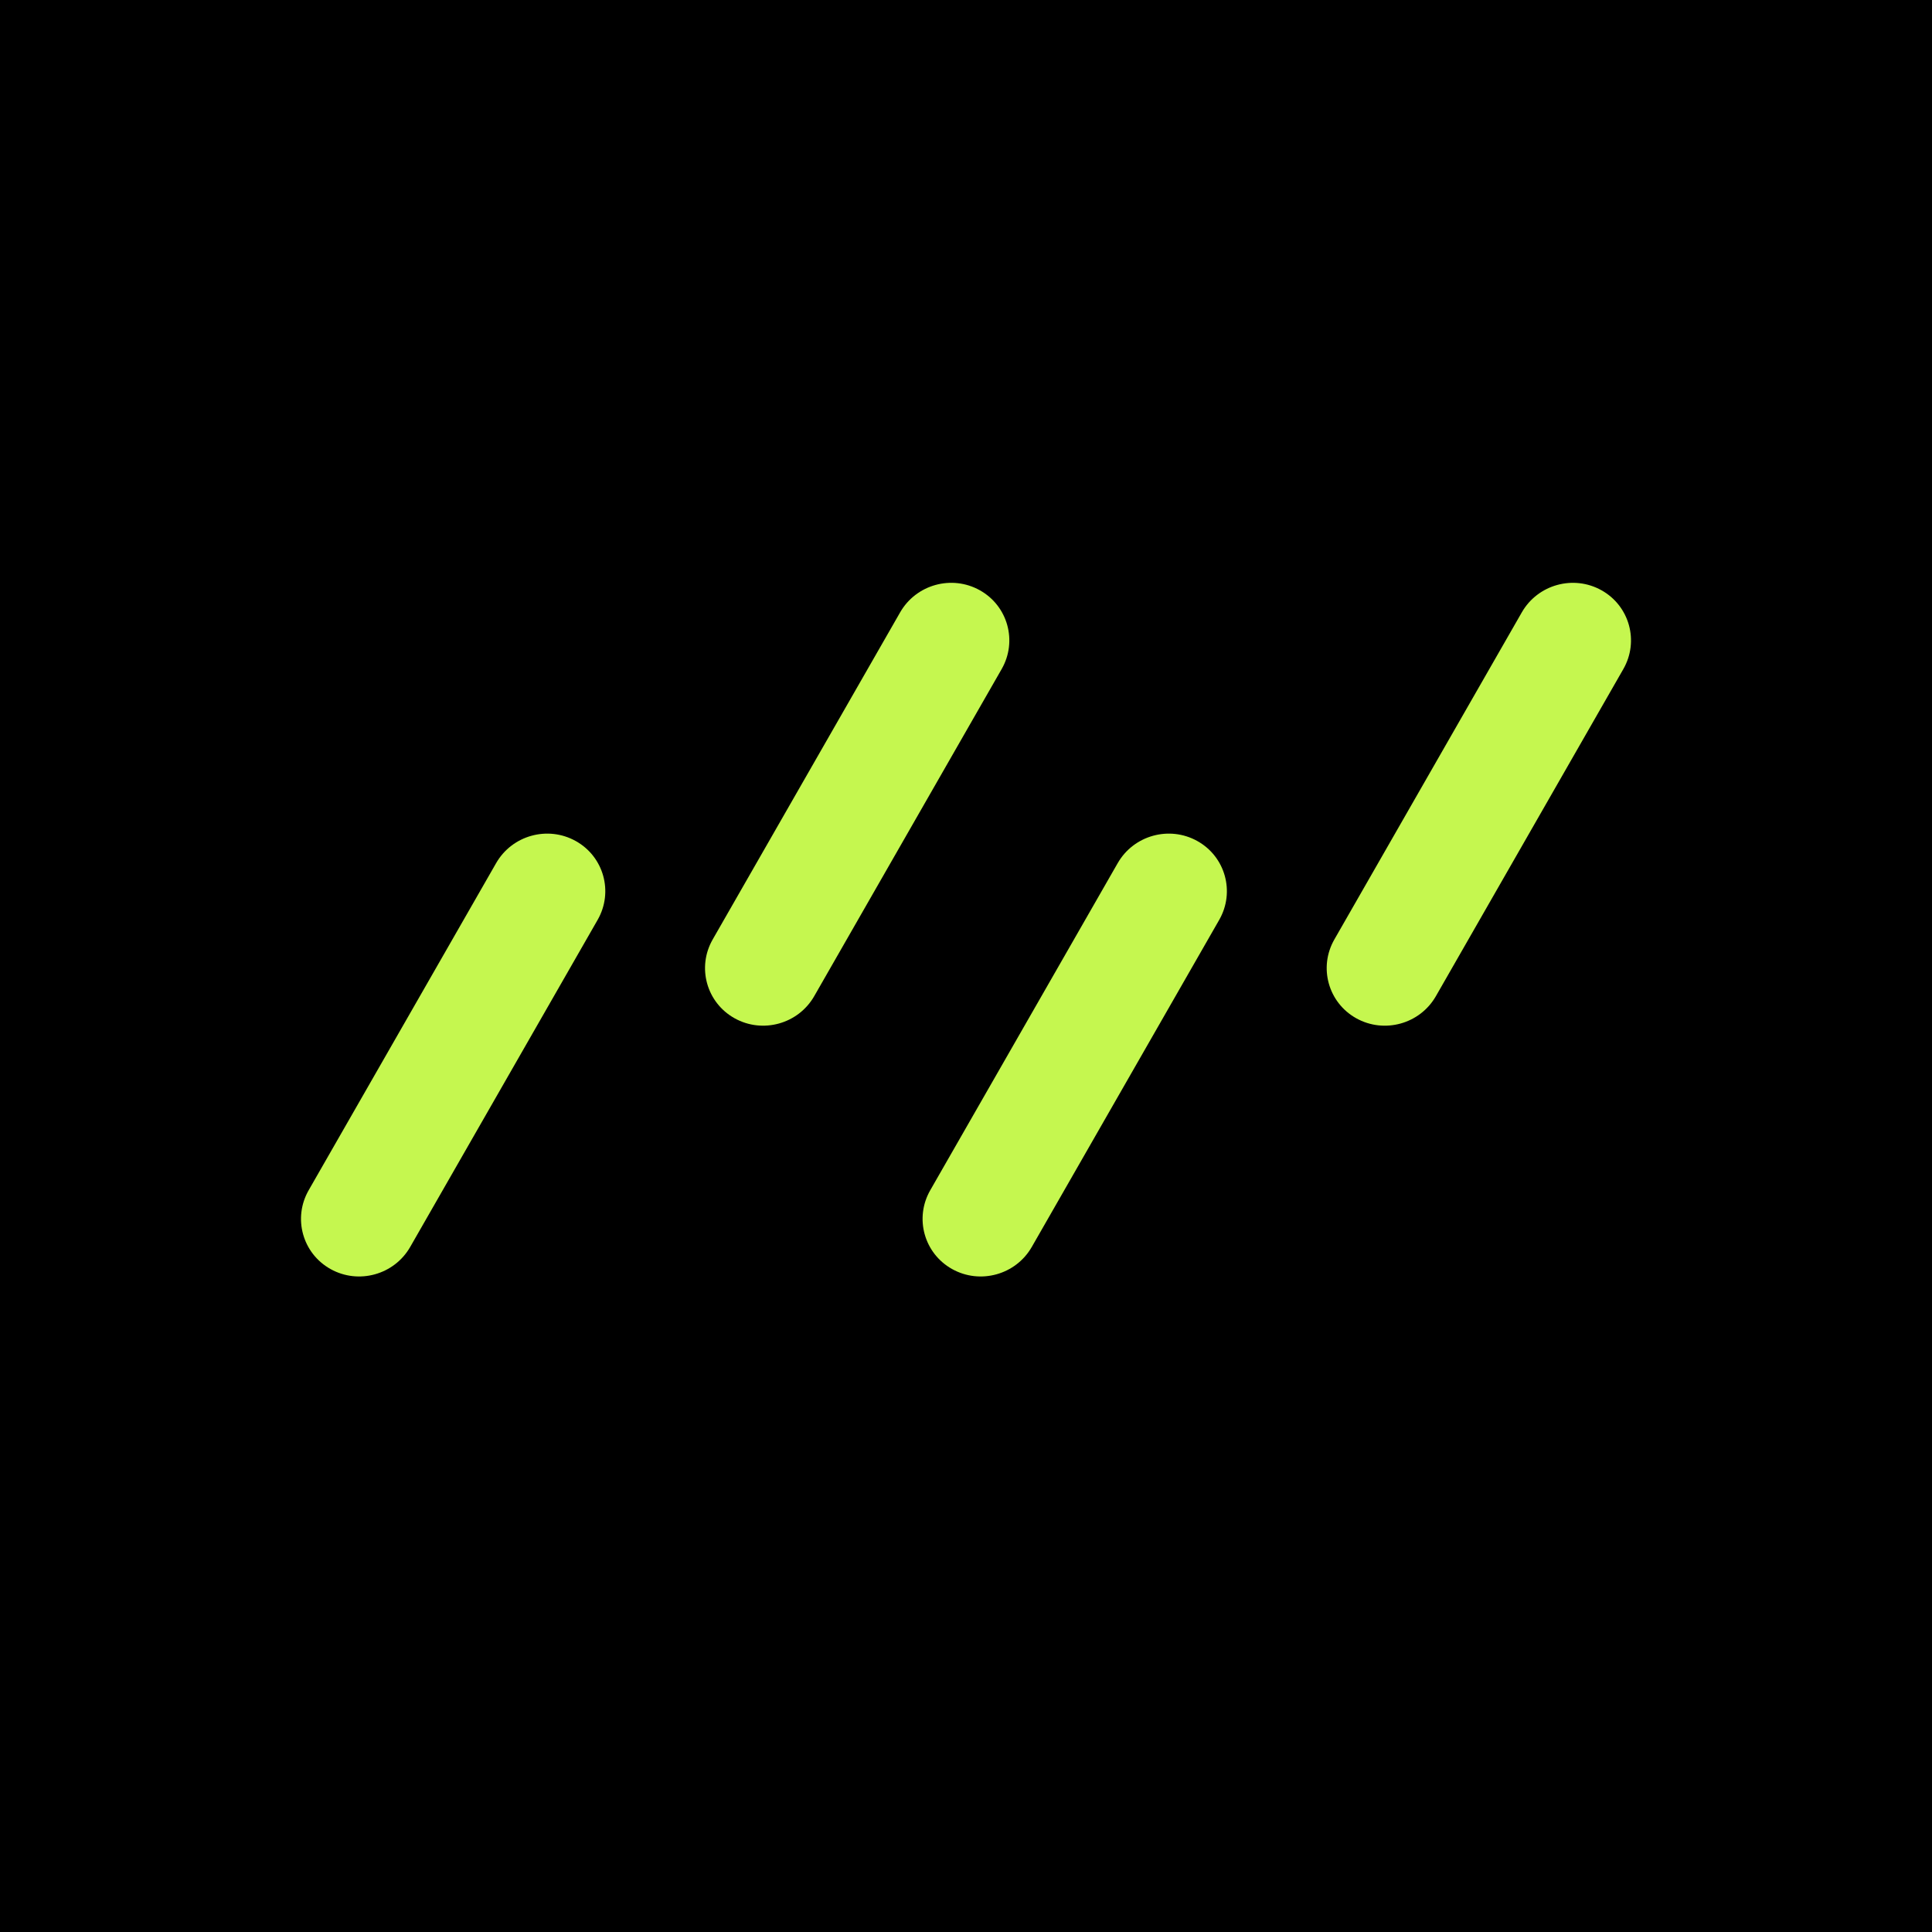
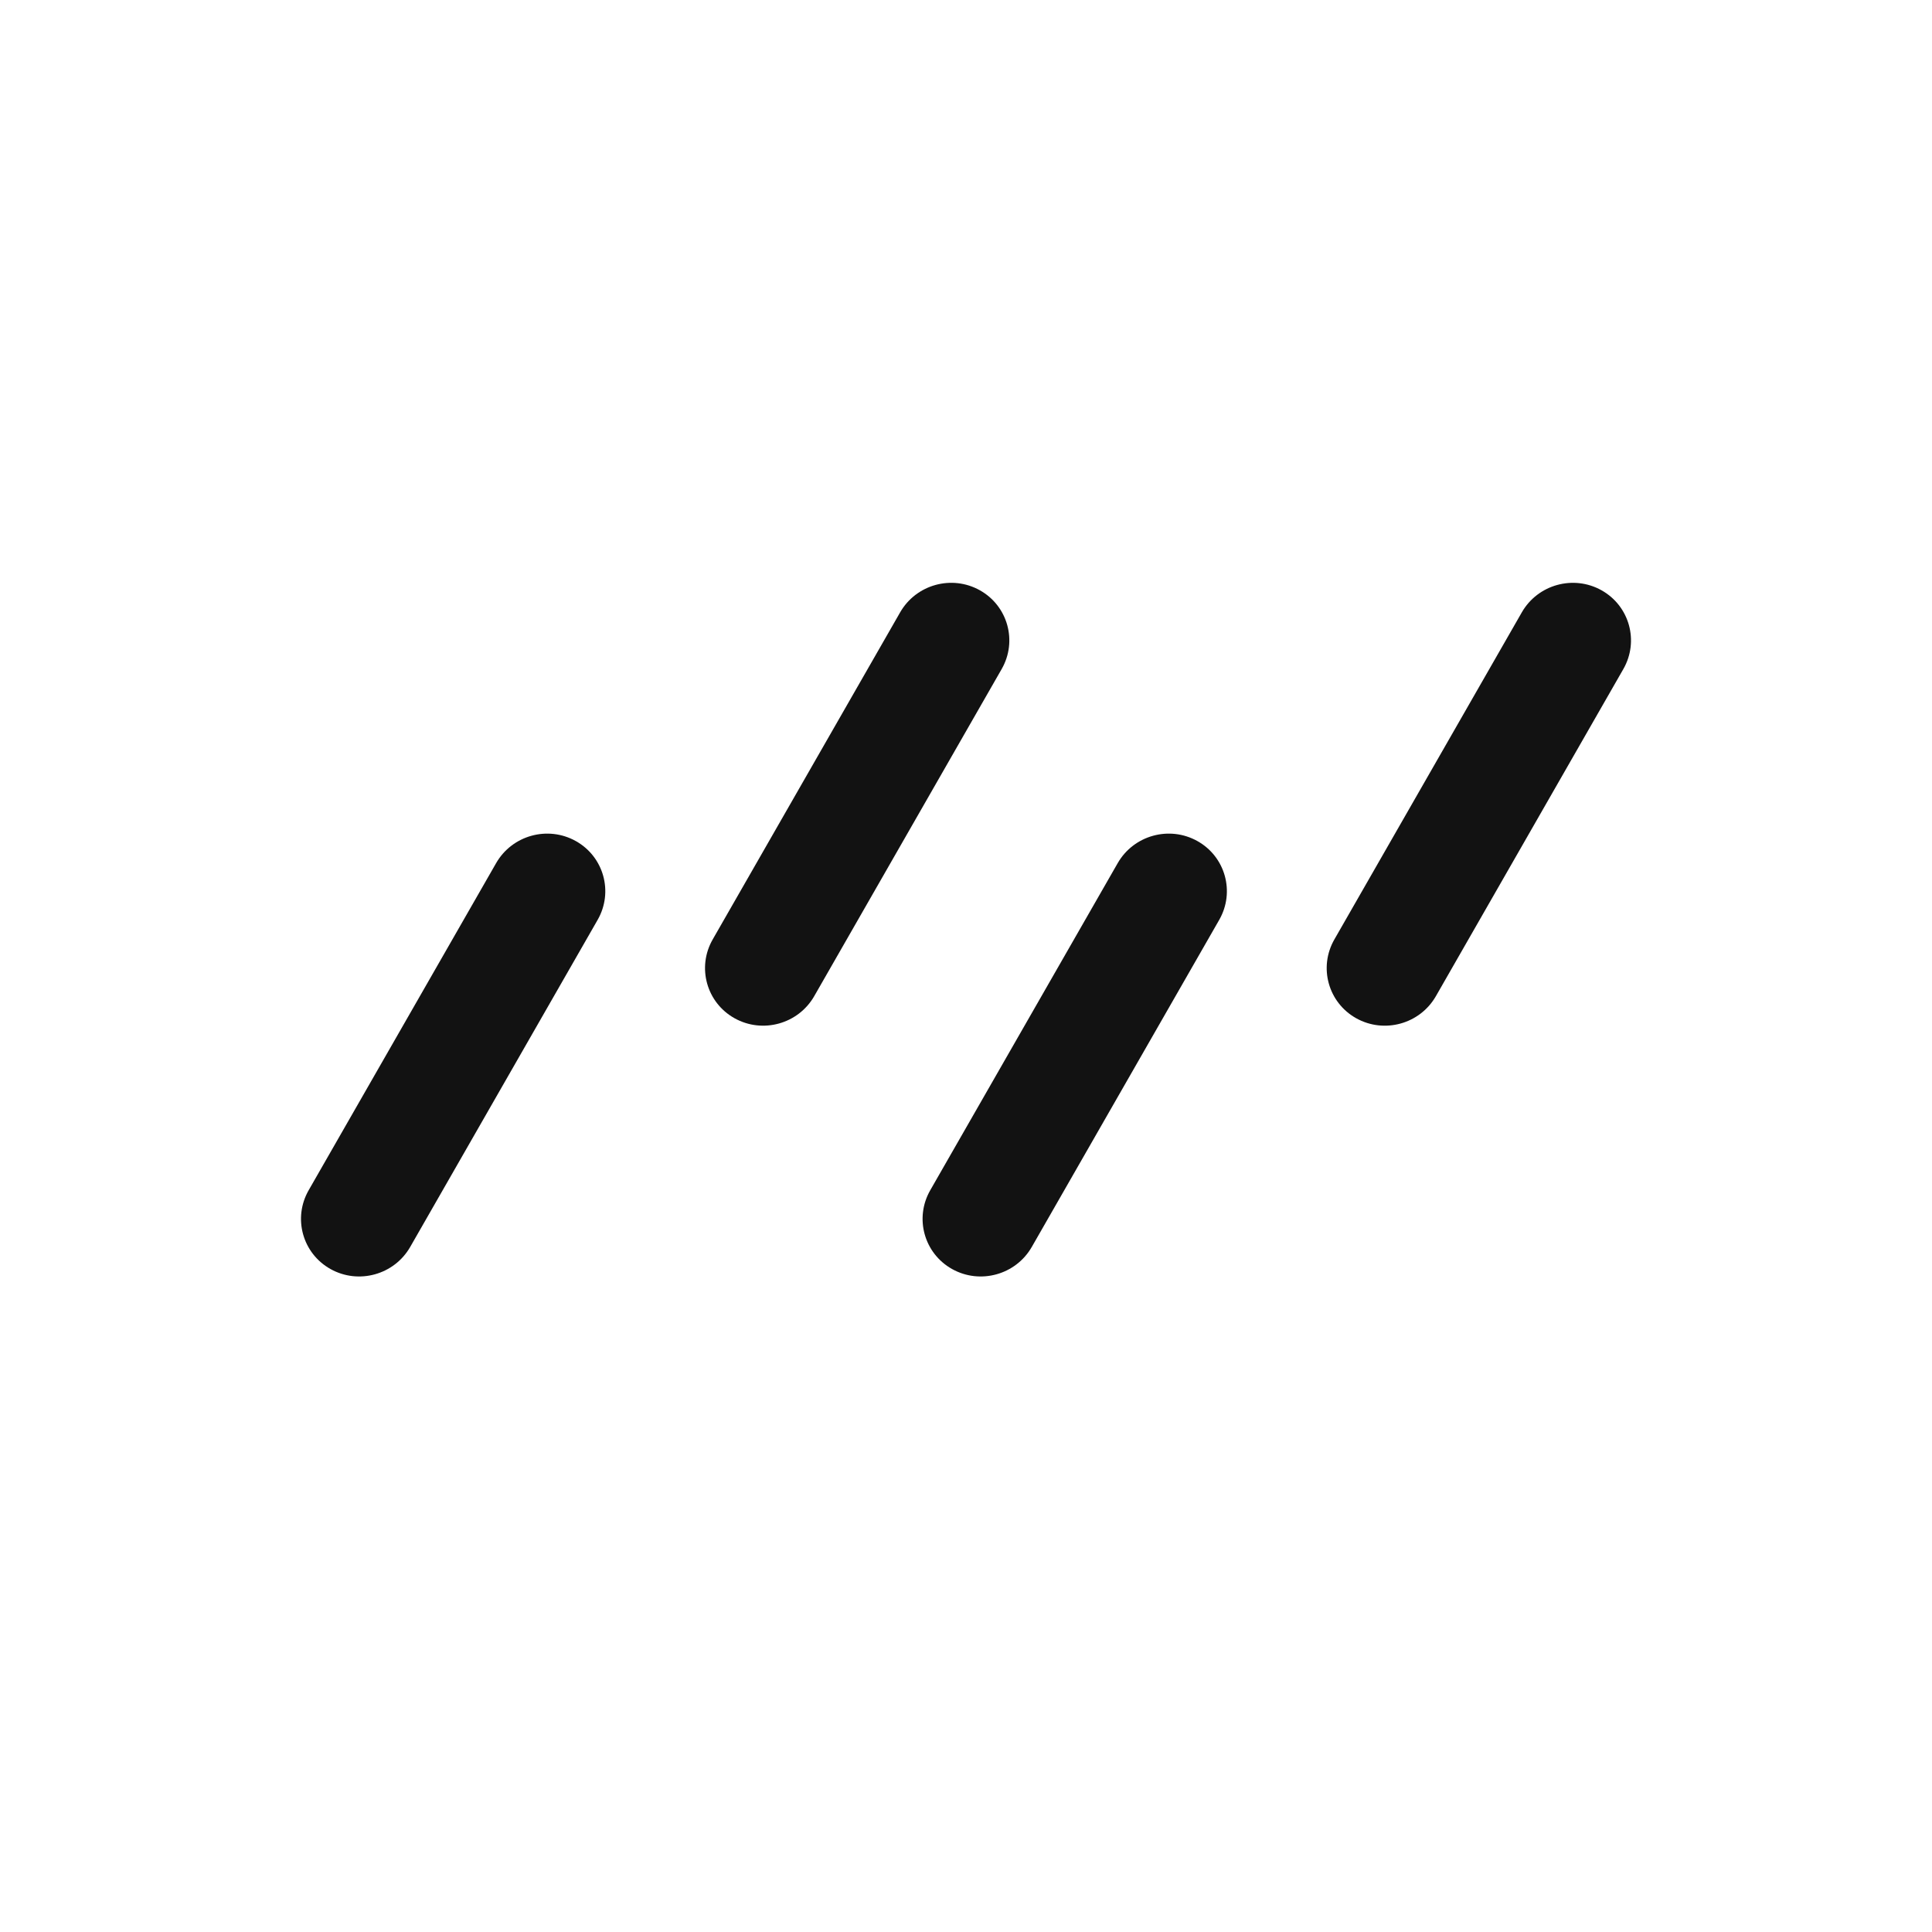
<svg xmlns="http://www.w3.org/2000/svg" width="160" height="160" fill="none" viewBox="0 0 160 160">
-   <rect x="0" y="0" width="100%" height="100%" fill="#000" />
-   <rect width="9.631" height="40.852" fill="#C5F74F" rx="4.816" transform="matrix(.87303 .48767 -.49721 .86763 43.48 67.304)" />
-   <rect width="9.631" height="40.852" fill="#C5F74F" rx="4.816" transform="matrix(.87303 .48767 -.49721 .86763 76.94 46.534)" />
-   <rect width="9.631" height="40.852" fill="#C5F74F" rx="4.816" transform="matrix(.87303 .48767 -.49721 .86763 128.424 46.535)" />
-   <rect width="9.631" height="40.852" fill="#C5F74F" rx="4.816" transform="matrix(.87303 .48767 -.49721 .86763 94.957 67.304)" />
+   <rect width="9.631" height="40.852" fill="#121212" rx="4.816" transform="matrix(.87303 .48767 -.49721 .86763 43.48 67.304)" />
+   <rect width="9.631" height="40.852" fill="#121212" rx="4.816" transform="matrix(.87303 .48767 -.49721 .86763 76.94 46.534)" />
+   <rect width="9.631" height="40.852" fill="#121212" rx="4.816" transform="matrix(.87303 .48767 -.49721 .86763 128.424 46.535)" />
+   <rect width="9.631" height="40.852" fill="#121212" rx="4.816" transform="matrix(.87303 .48767 -.49721 .86763 94.957 67.304)" />
</svg>
